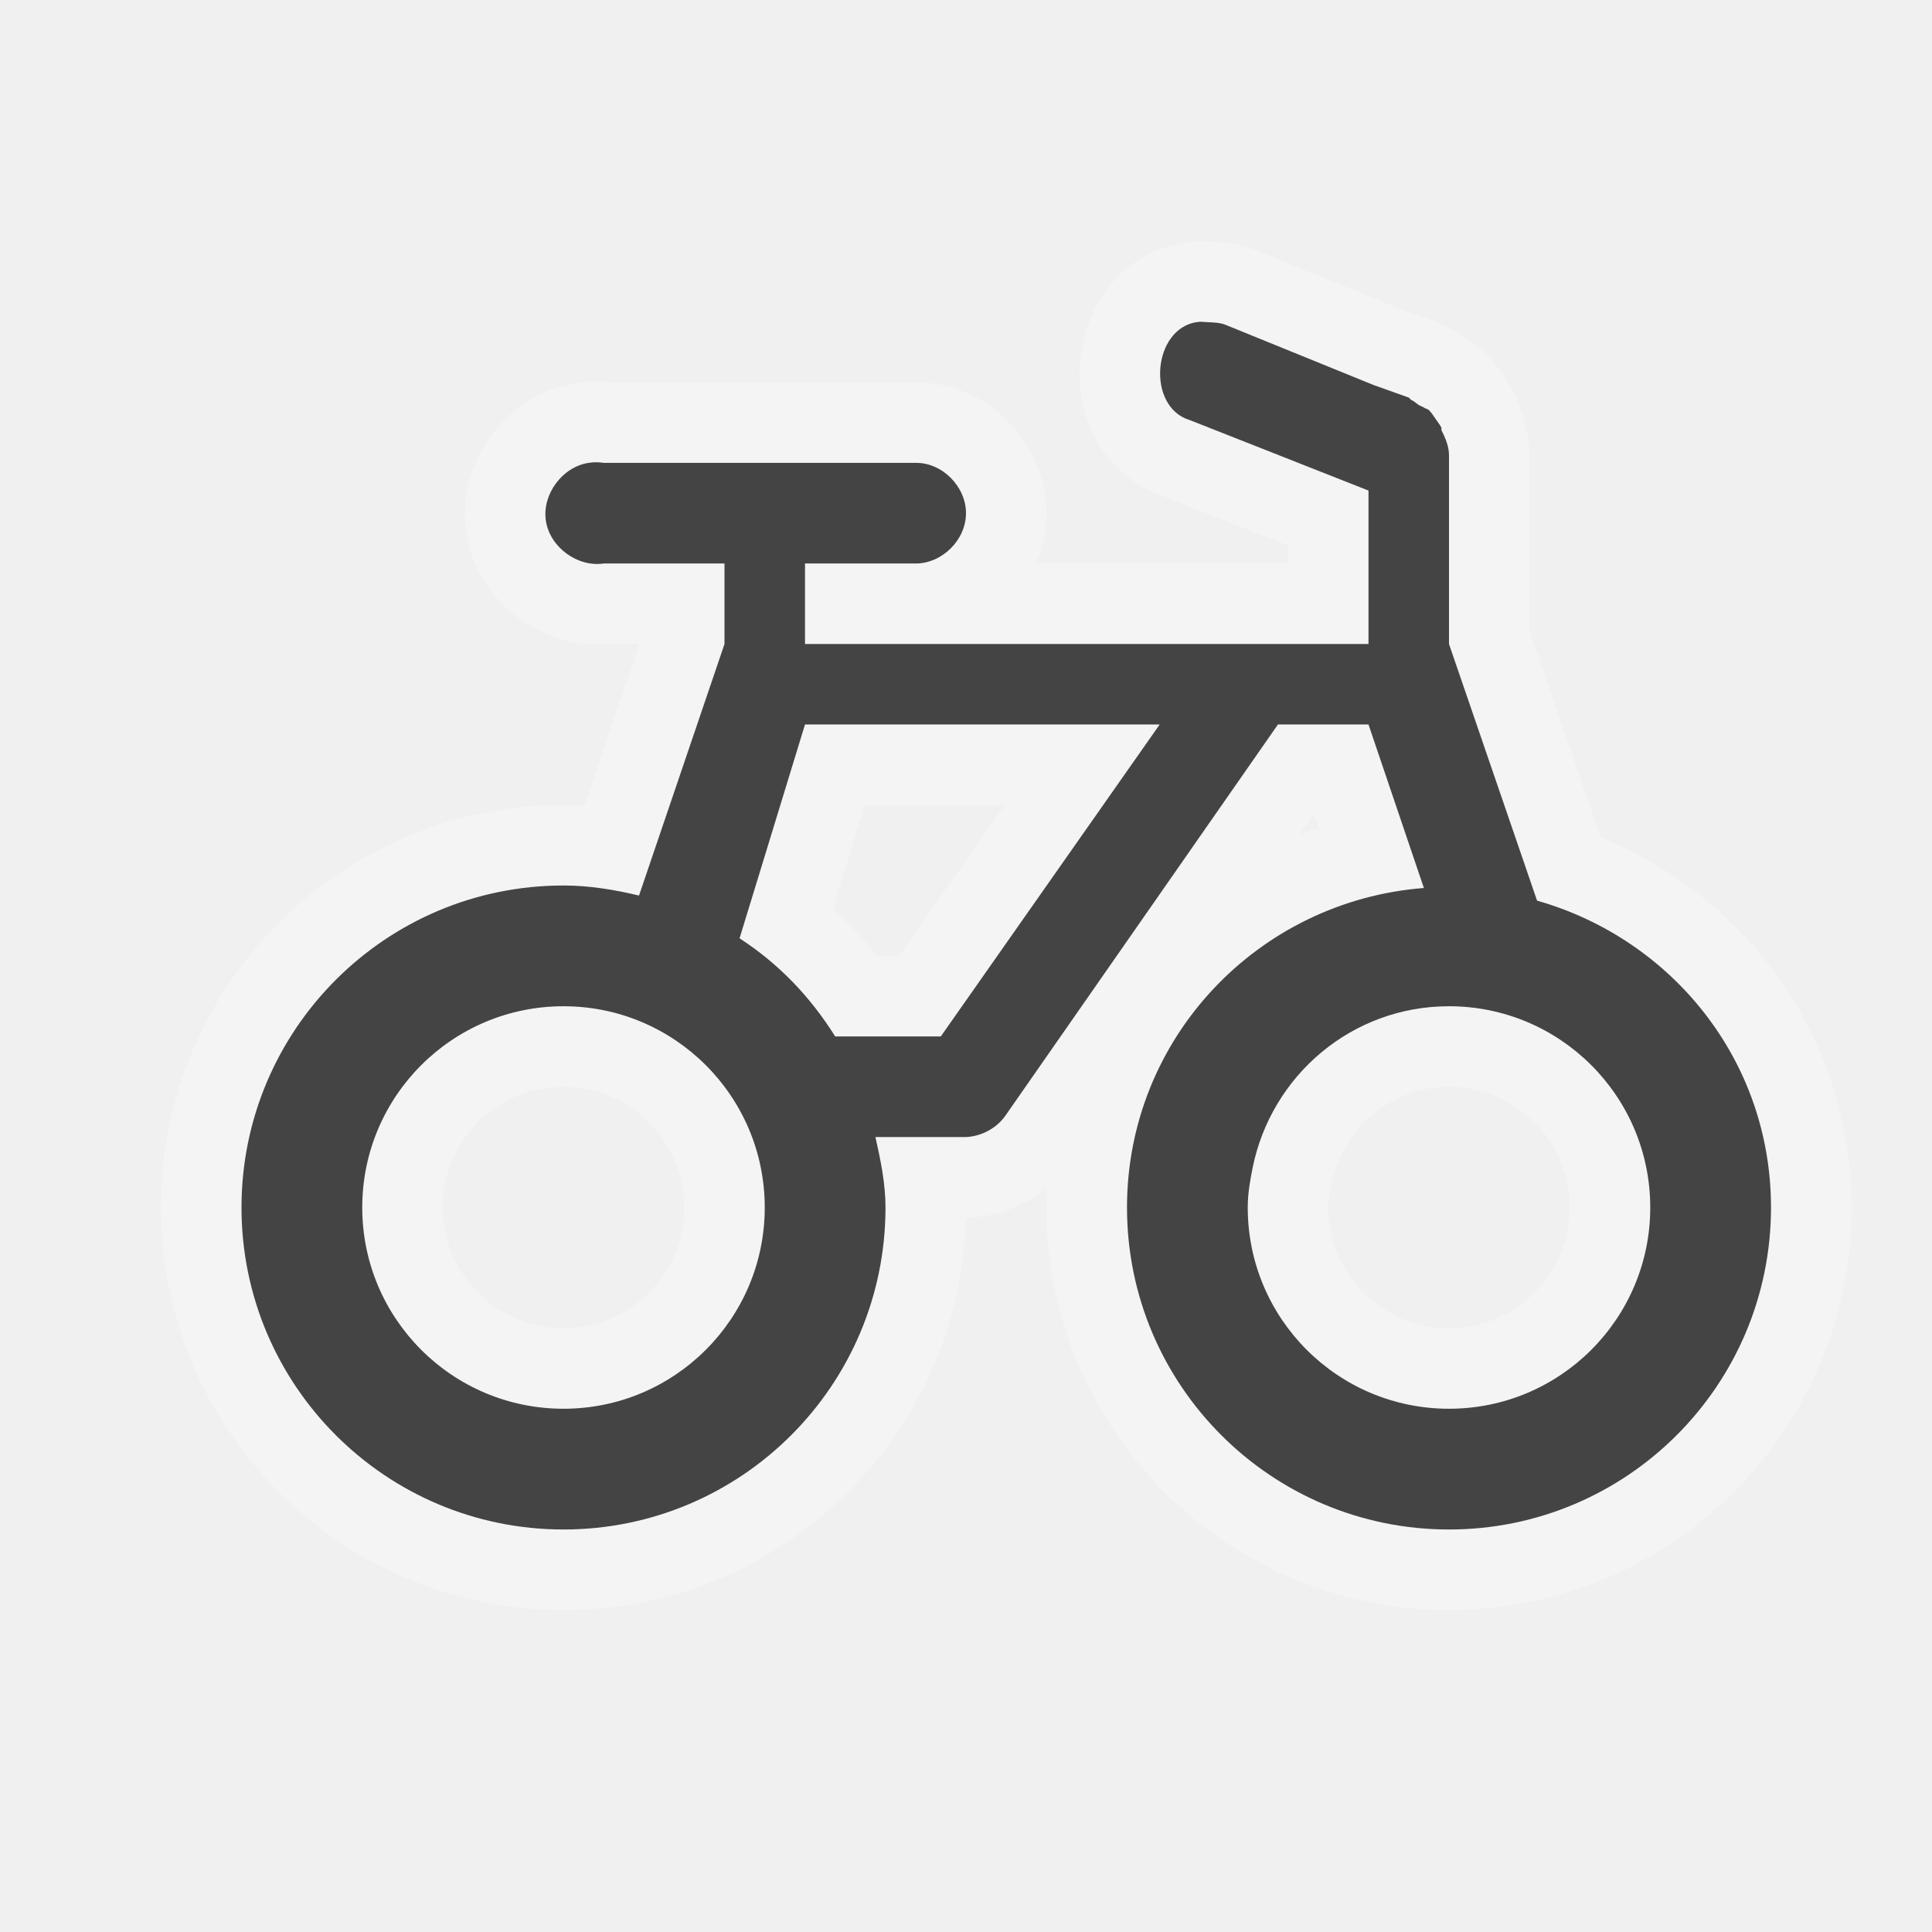
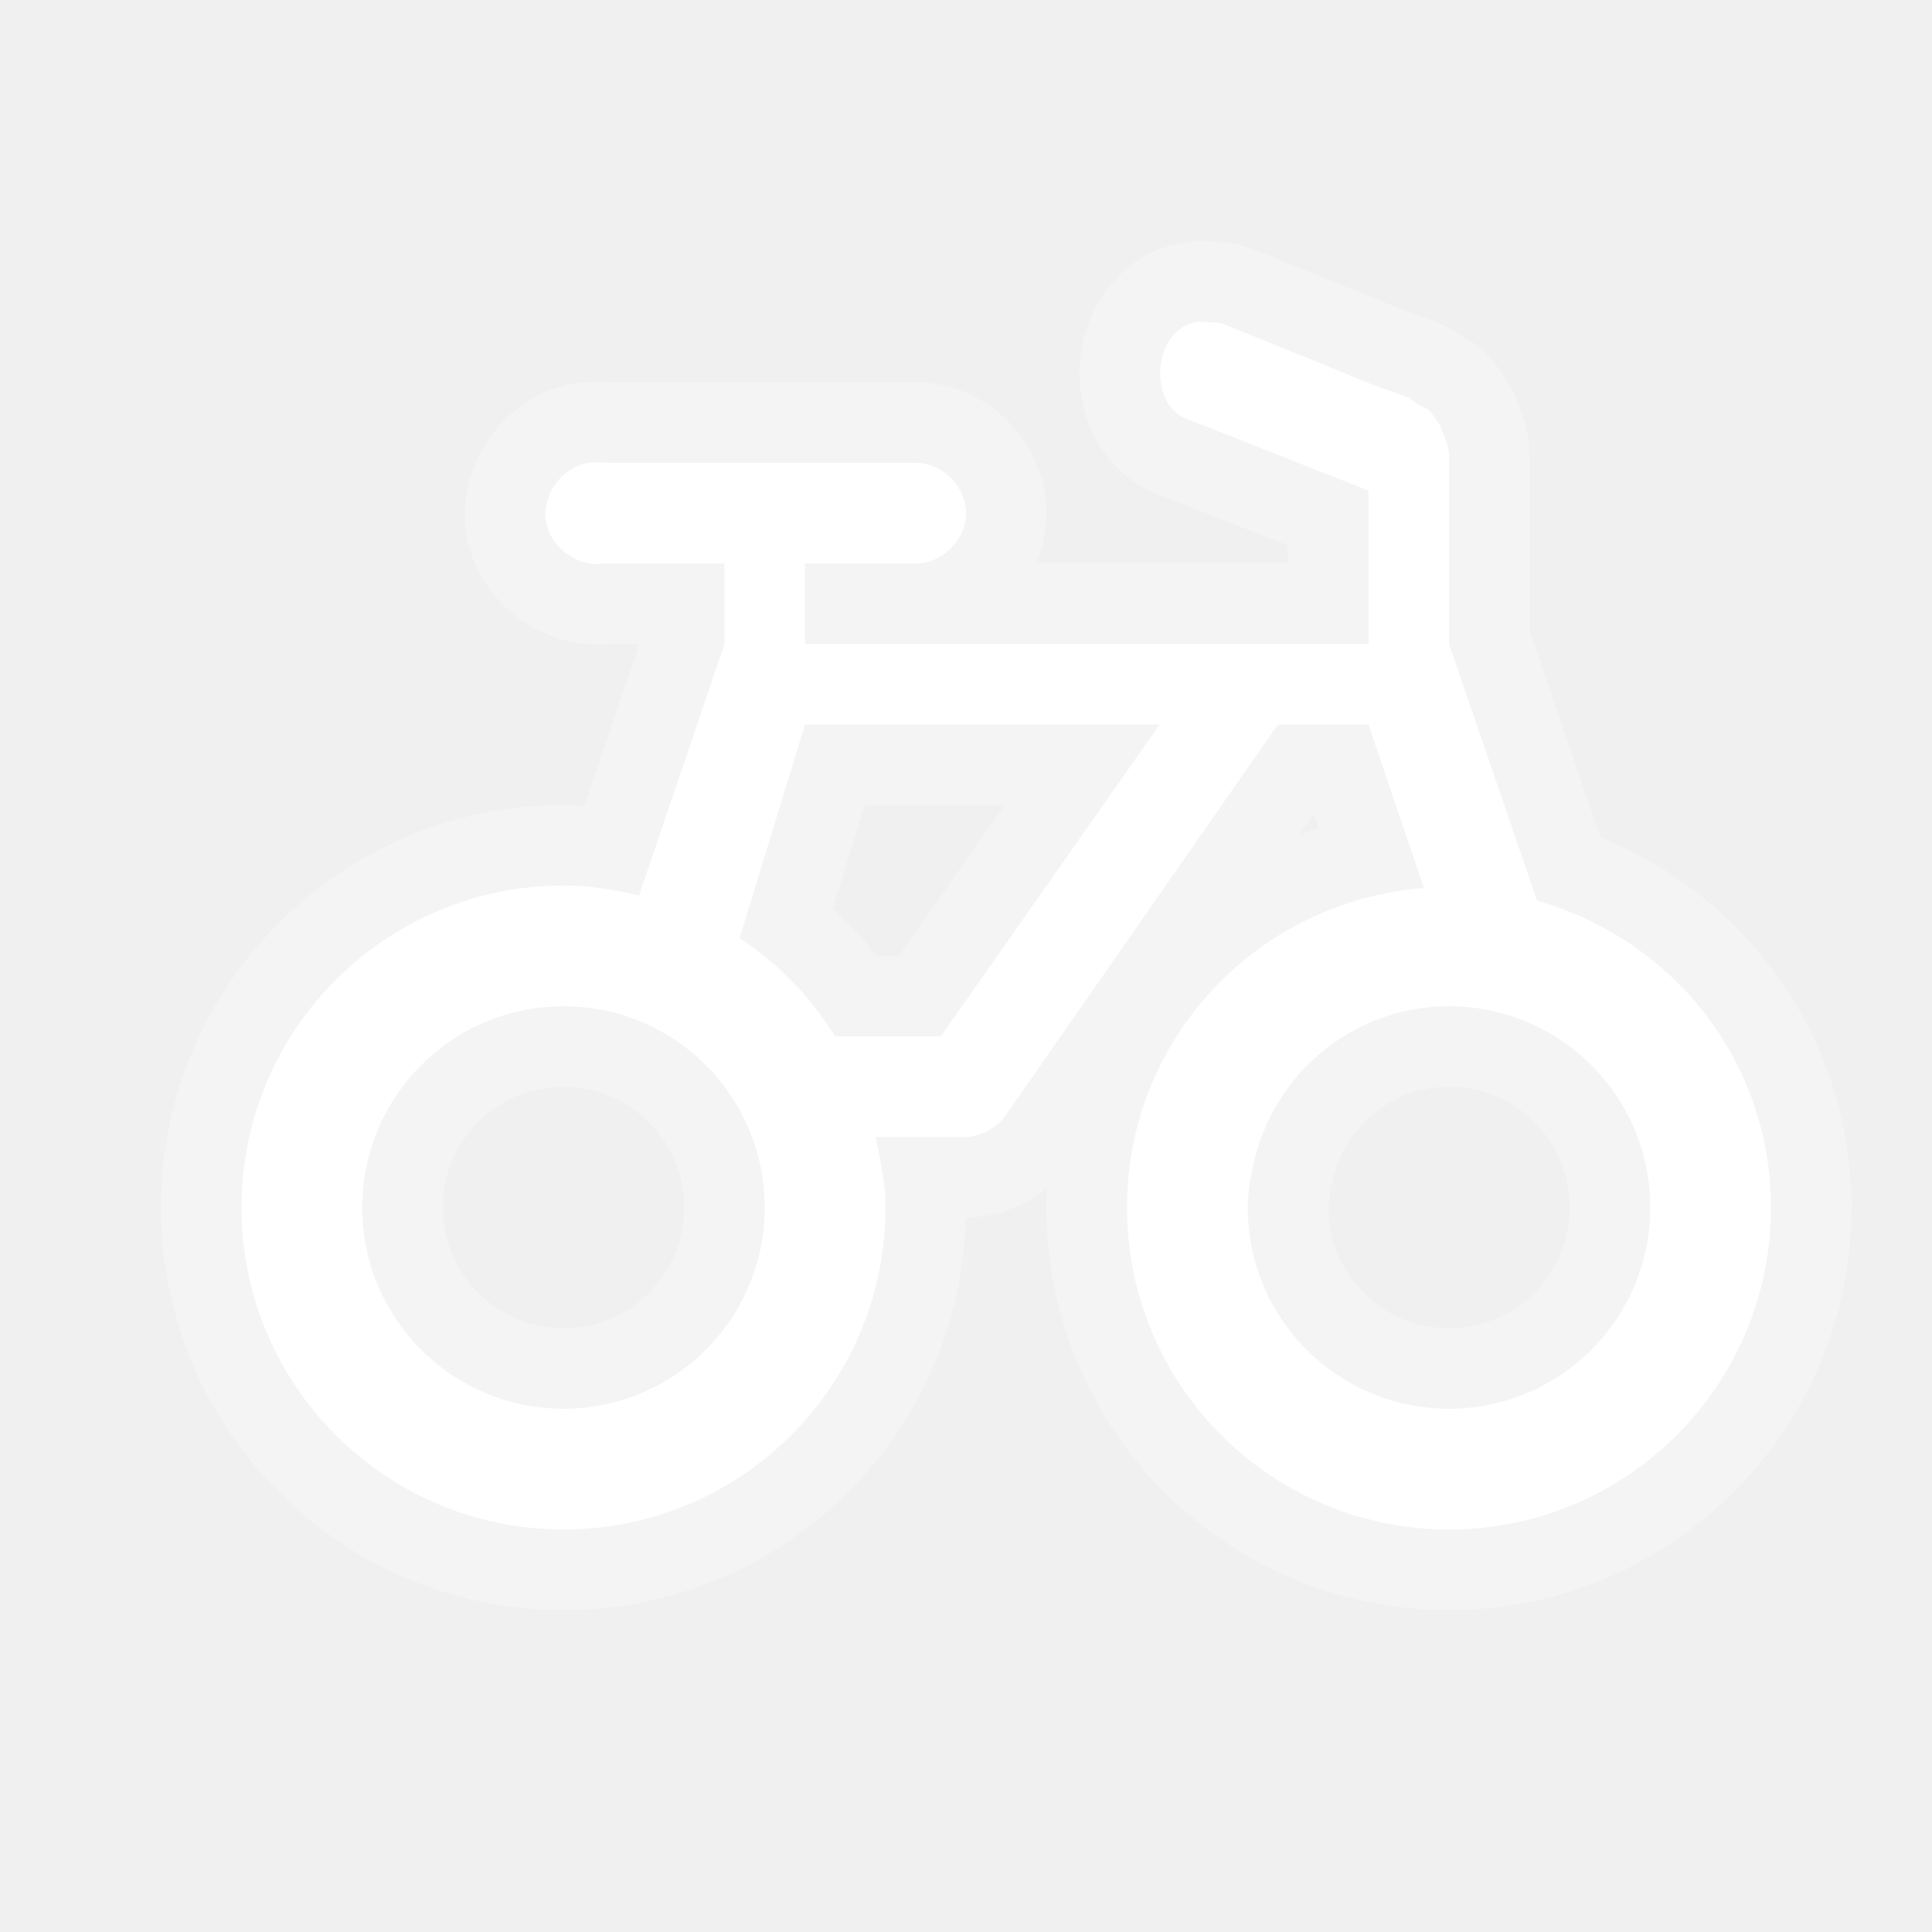
<svg xmlns="http://www.w3.org/2000/svg" width="24" height="24" version="1.1">
  <g transform="translate(0,-1028.362)">
    <g transform="translate(-84,-358)">
      <path d="m98.875 1390.362c-0.562 0.076-0.637 1.058-0.094 1.219l2.219 0.875 0 1.906-7 0 0-1 1.375 0c0.33 0 0.625-0.295 0.625-0.625 0-0.33-0.295-0.63-0.625-0.625l-3.875 0c-0.062-0.01-0.125-0.01-0.188 0-0.327 0.049-0.58 0.392-0.531 0.719 0.049 0.327 0.391 0.58 0.719 0.531l1.5 0 0 1-1.062 3.125c-0.3-0.072-0.616-0.125-0.938-0.125-2.209 0-4 1.791-4 4 0 2.209 1.791 4 4 4 2.209 0 4-1.791 4-4 0-0.3-0.062-0.594-0.125-0.875l1.125 0c0.199-0.01 0.391-0.115 0.5-0.281l3.375-4.844 0.125 0 1 0 0.688 2.031c-2.062 0.161-3.688 1.866-3.688 3.969 0 2.209 1.791 4 4 4 2.209 0 4-1.791 4-4 0-1.828-1.231-3.335-2.906-3.812L102 1394.362l0-2.344c0-0.105-0.042-0.211-0.094-0.312-0.004-0.01 0.004-0.024 0-0.031-0.015-0.032-0.043-0.064-0.062-0.094-0.032-0.045-0.055-0.086-0.094-0.125-0.017-0.016-0.044-0.017-0.062-0.031-0.018-0.015-0.043-0.018-0.062-0.031-0.032-0.019-0.058-0.05-0.094-0.062l-0.031-0.031-0.438-0.156-1.844-0.75c-0.065-0.025-0.149-0.028-0.219-0.031-0.047 0-0.079-0.011-0.125 0zm-4.875 5 4.406 0-2.719 3.875-1.312 0c-0.31-0.494-0.699-0.901-1.188-1.219L94 1395.362zm-3 3.5c1.381 0 2.5 1.119 2.5 2.5 0 1.381-1.119 2.5-2.5 2.5-1.381 0-2.5-1.119-2.5-2.5 0-1.381 1.119-2.5 2.5-2.5zm11 0c1.381 0 2.5 1.119 2.5 2.5 0 1.381-1.119 2.5-2.5 2.5-1.381 0-2.5-1.119-2.5-2.5 0-0.173 0.029-0.337 0.062-0.5 0.233-1.139 1.229-2 2.438-2z" style="fill:#fff;opacity:0.3;stroke-linejoin:round;stroke-width:2;stroke:#fff" />
-       <path d="m98.875 1390.362c-0.562 0.076-0.637 1.058-0.094 1.219l2.219 0.875 0 1.906-7 0 0-1 1.375 0c0.33 0 0.625-0.295 0.625-0.625 0-0.33-0.295-0.63-0.625-0.625l-3.875 0c-0.062-0.01-0.125-0.01-0.188 0-0.327 0.049-0.58 0.392-0.531 0.719 0.049 0.327 0.391 0.58 0.719 0.531l1.5 0 0 1-1.062 3.125c-0.3-0.072-0.616-0.125-0.938-0.125-2.209 0-4 1.791-4 4 0 2.209 1.791 4 4 4 2.209 0 4-1.791 4-4 0-0.3-0.062-0.594-0.125-0.875l1.125 0c0.199-0.01 0.391-0.115 0.5-0.281l3.375-4.844 0.125 0 1 0 0.688 2.031c-2.062 0.161-3.688 1.866-3.688 3.969 0 2.209 1.791 4 4 4 2.209 0 4-1.791 4-4 0-1.828-1.231-3.335-2.906-3.812L102 1394.362l0-2.344c0-0.105-0.042-0.211-0.094-0.312-0.004-0.01 0.004-0.024 0-0.031-0.015-0.032-0.043-0.064-0.062-0.094-0.032-0.045-0.055-0.086-0.094-0.125-0.017-0.016-0.044-0.017-0.062-0.031-0.018-0.015-0.043-0.018-0.062-0.031-0.032-0.019-0.058-0.05-0.094-0.062l-0.031-0.031-0.438-0.156-1.844-0.75c-0.065-0.025-0.149-0.028-0.219-0.031-0.047 0-0.079-0.011-0.125 0zm-4.875 5 4.406 0-2.719 3.875-1.312 0c-0.31-0.494-0.699-0.901-1.188-1.219L94 1395.362zm-3 3.5c1.381 0 2.5 1.119 2.5 2.5 0 1.381-1.119 2.5-2.5 2.5-1.381 0-2.5-1.119-2.5-2.5 0-1.381 1.119-2.5 2.5-2.5zm11 0c1.381 0 2.5 1.119 2.5 2.5 0 1.381-1.119 2.5-2.5 2.5-1.381 0-2.5-1.119-2.5-2.5 0-0.173 0.029-0.337 0.062-0.5 0.233-1.139 1.229-2 2.438-2z" fill="#444" />
+       <path d="m98.875 1390.362c-0.562 0.076-0.637 1.058-0.094 1.219l2.219 0.875 0 1.906-7 0 0-1 1.375 0c0.33 0 0.625-0.295 0.625-0.625 0-0.33-0.295-0.63-0.625-0.625l-3.875 0c-0.062-0.01-0.125-0.01-0.188 0-0.327 0.049-0.58 0.392-0.531 0.719 0.049 0.327 0.391 0.58 0.719 0.531l1.5 0 0 1-1.062 3.125c-0.3-0.072-0.616-0.125-0.938-0.125-2.209 0-4 1.791-4 4 0 2.209 1.791 4 4 4 2.209 0 4-1.791 4-4 0-0.3-0.062-0.594-0.125-0.875l1.125 0c0.199-0.01 0.391-0.115 0.5-0.281l3.375-4.844 0.125 0 1 0 0.688 2.031c-2.062 0.161-3.688 1.866-3.688 3.969 0 2.209 1.791 4 4 4 2.209 0 4-1.791 4-4 0-1.828-1.231-3.335-2.906-3.812L102 1394.362l0-2.344c0-0.105-0.042-0.211-0.094-0.312-0.004-0.01 0.004-0.024 0-0.031-0.015-0.032-0.043-0.064-0.062-0.094-0.032-0.045-0.055-0.086-0.094-0.125-0.017-0.016-0.044-0.017-0.062-0.031-0.018-0.015-0.043-0.018-0.062-0.031-0.032-0.019-0.058-0.05-0.094-0.062l-0.031-0.031-0.438-0.156-1.844-0.75c-0.065-0.025-0.149-0.028-0.219-0.031-0.047 0-0.079-0.011-0.125 0zm-4.875 5 4.406 0-2.719 3.875-1.312 0c-0.31-0.494-0.699-0.901-1.188-1.219L94 1395.362zm-3 3.5c1.381 0 2.5 1.119 2.5 2.5 0 1.381-1.119 2.5-2.5 2.5-1.381 0-2.5-1.119-2.5-2.5 0-1.381 1.119-2.5 2.5-2.5zm11 0c1.381 0 2.5 1.119 2.5 2.5 0 1.381-1.119 2.5-2.5 2.5-1.381 0-2.5-1.119-2.5-2.5 0-0.173 0.029-0.337 0.062-0.5 0.233-1.139 1.229-2 2.438-2z" fill="#fff" />
      <rect width="24" height="24" x="84" y="1386.362" rx="0" ry="0" style="fill:none;opacity:0.3" />
    </g>
  </g>
</svg>
